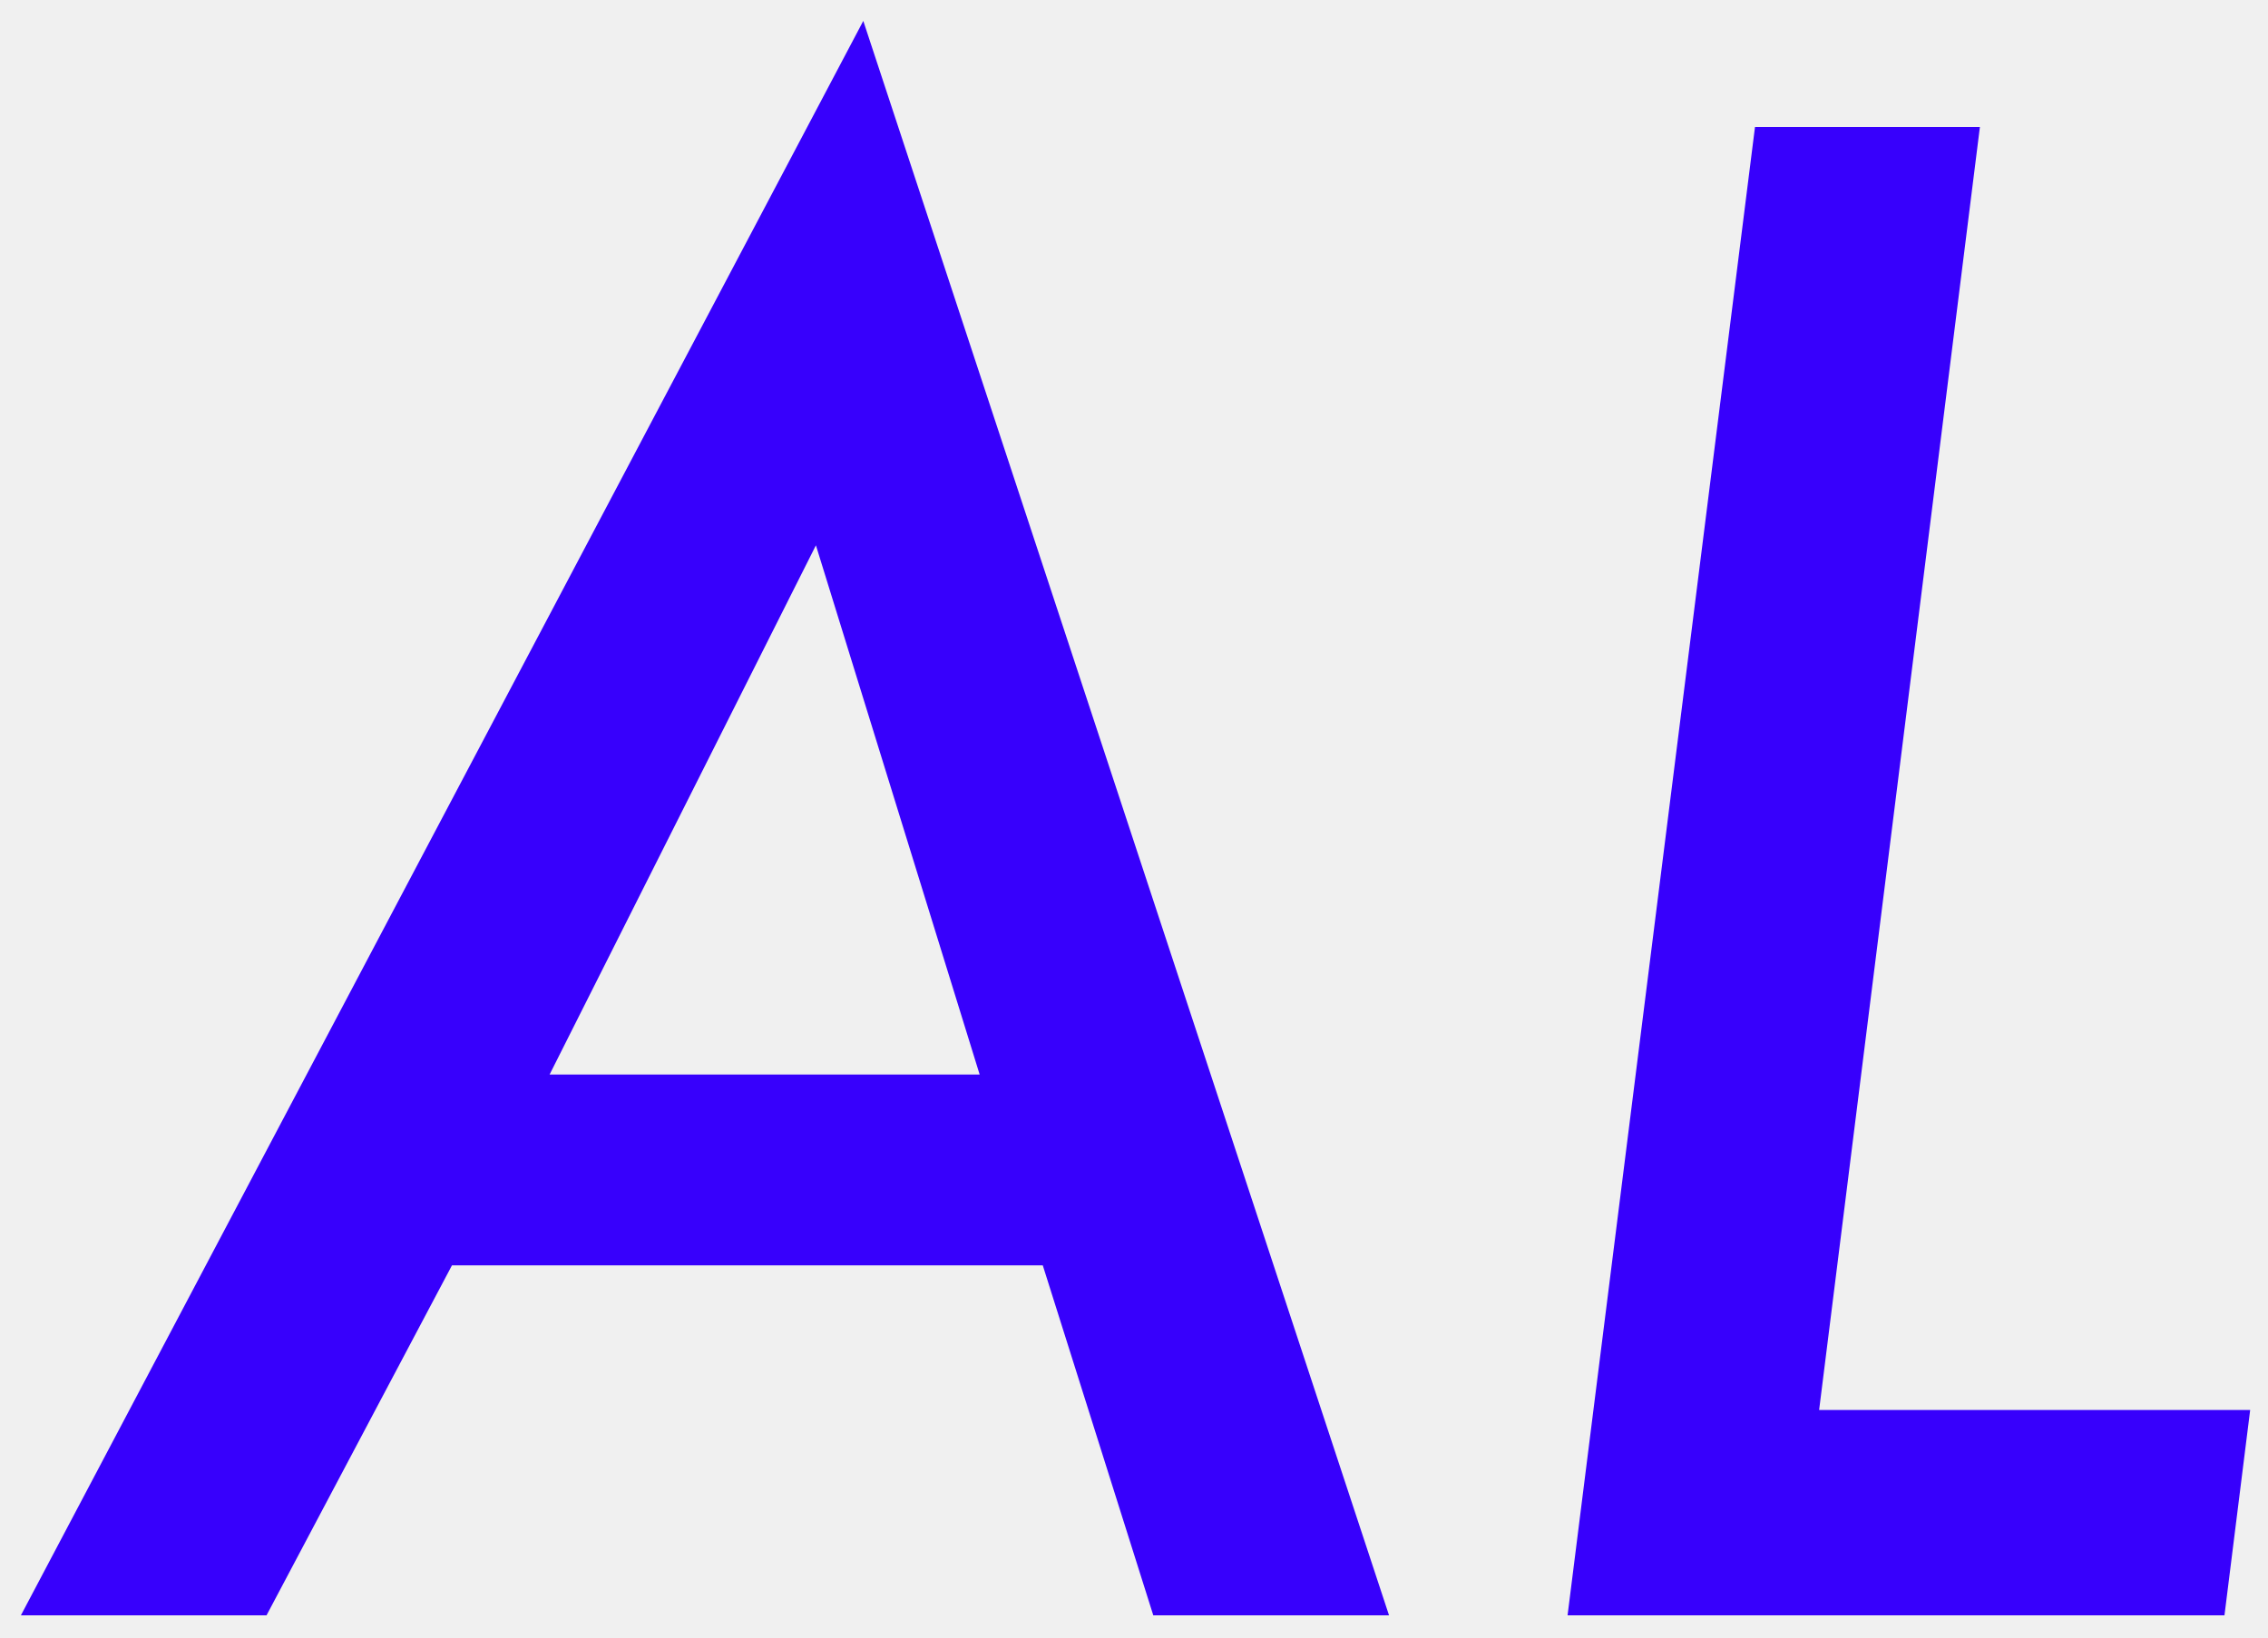
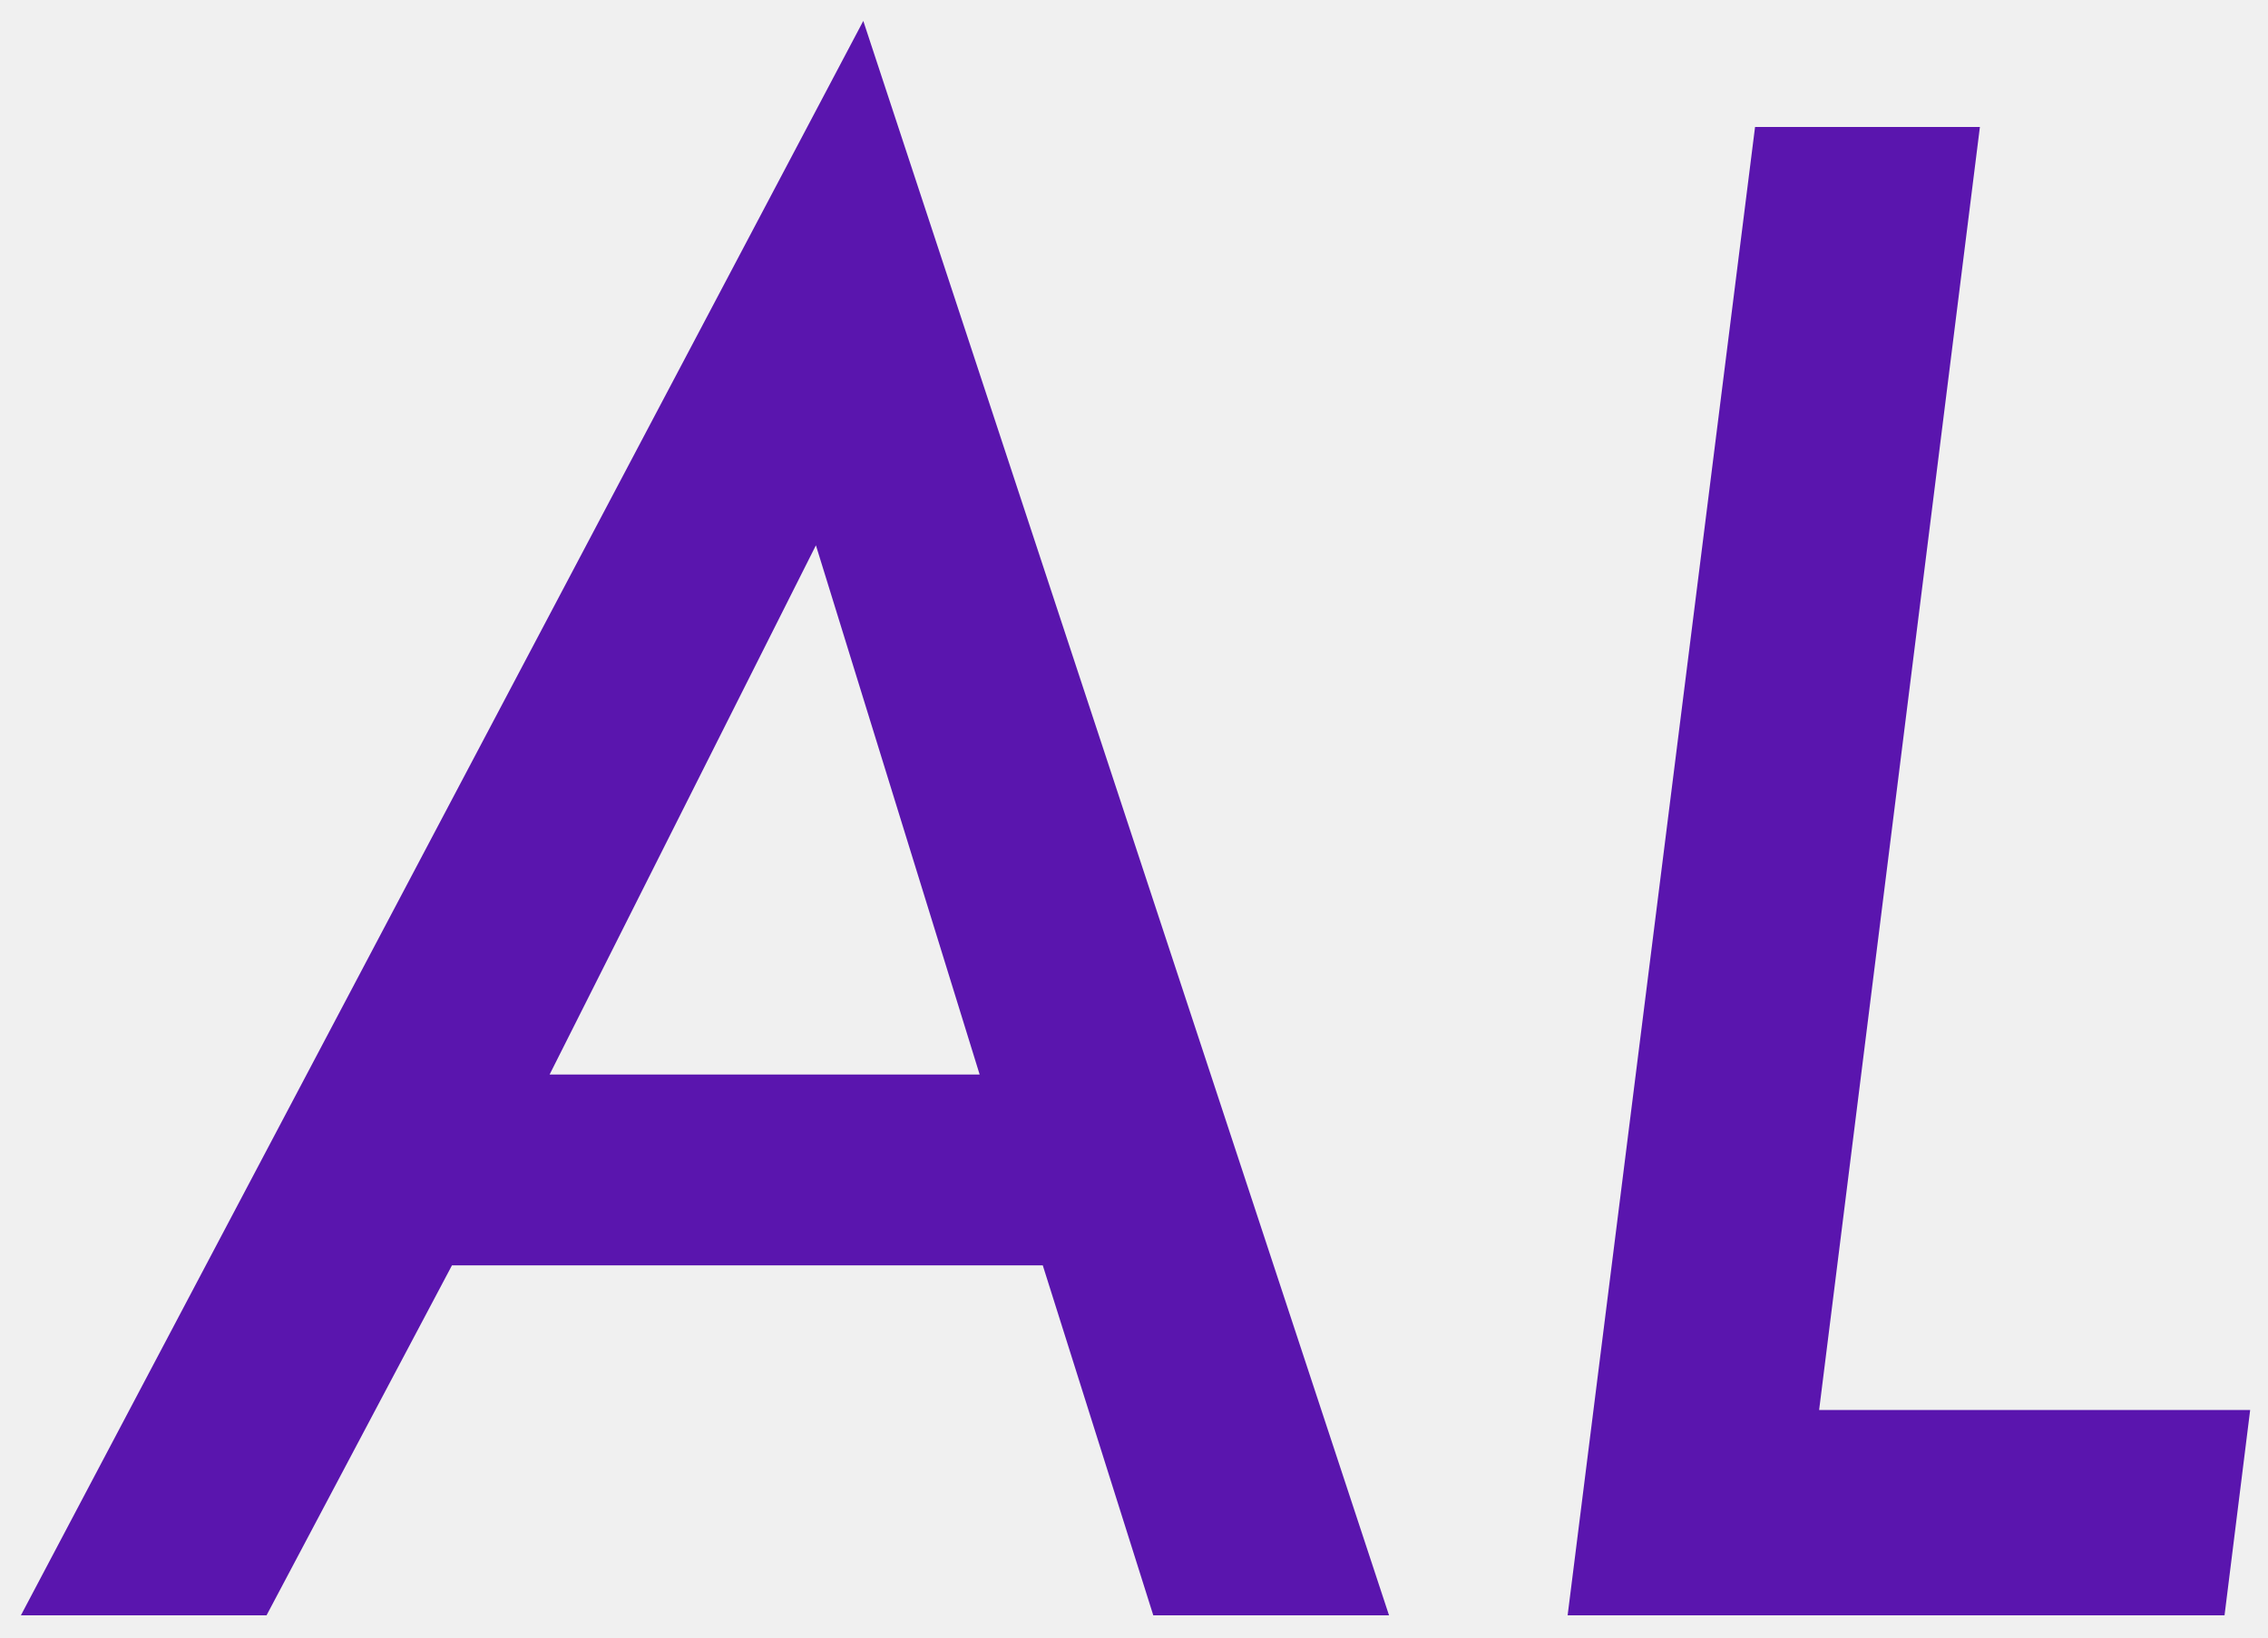
<svg xmlns="http://www.w3.org/2000/svg" width="36" height="26" viewBox="0 0 36 26" fill="none">
-   <path d="M7.174 20.09L4.231 25.646H0.332L13.703 0.332L22.048 25.646H18.306L16.552 20.09H7.174ZM8.724 17.06H15.55L12.951 8.658L8.724 17.06Z" fill="#3700FC" />
-   <path d="M31.427 2.016L28.875 22.386H35.717L35.309 25.646H24.882L27.857 2.016H31.427Z" fill="#3700FC" />
+   <g clip-path="url(#clip0_361_43087)">
+     <path d="M7.174 20.09L4.231 25.646H0.332L13.703 0.332L22.048 25.646H18.306L16.552 20.09H7.174ZM8.724 17.06H15.55L12.951 8.658L8.724 17.06Z" fill="#5A15AE" />
+     <path d="M31.427 2.016L28.875 22.386H35.717L35.31 25.646H24.883L27.858 2.016H31.427Z" fill="#5A15AE" />
+   </g>
+   <defs>
+     <clipPath id="clip0_361_43087">
+       <rect width="36" height="26" fill="white" />
+     </clipPath>
+   </defs>
</svg>
